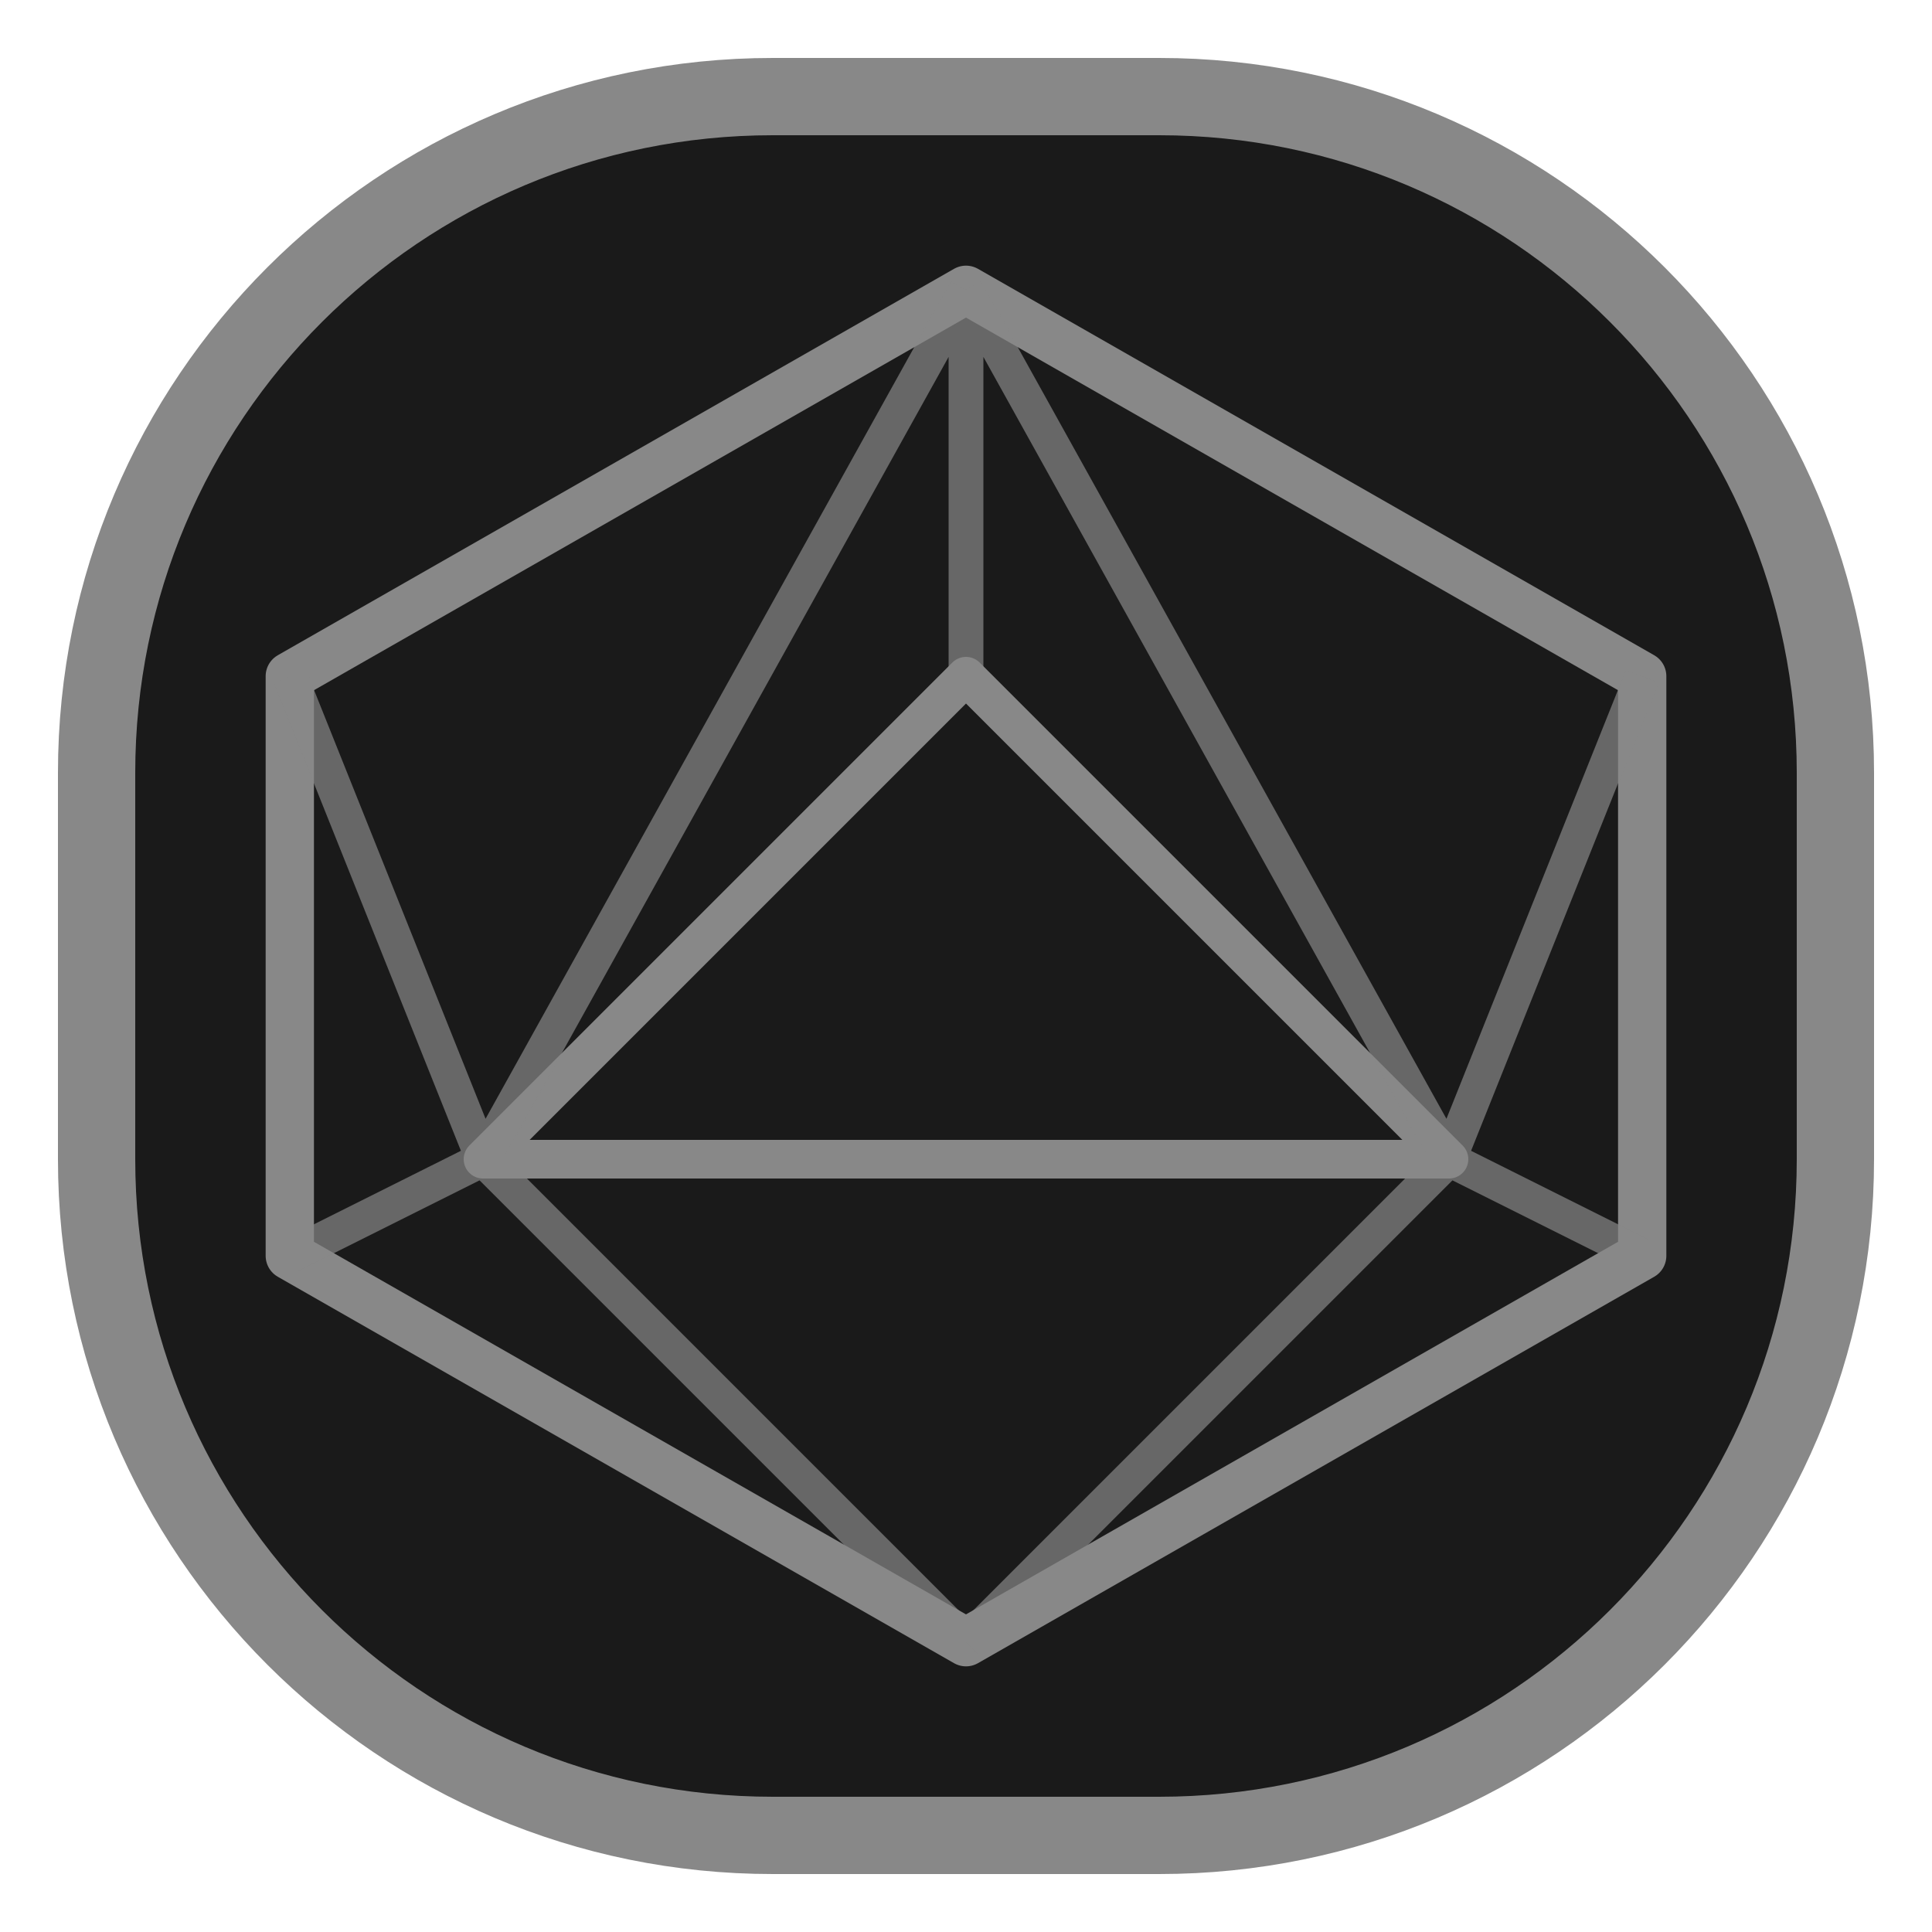
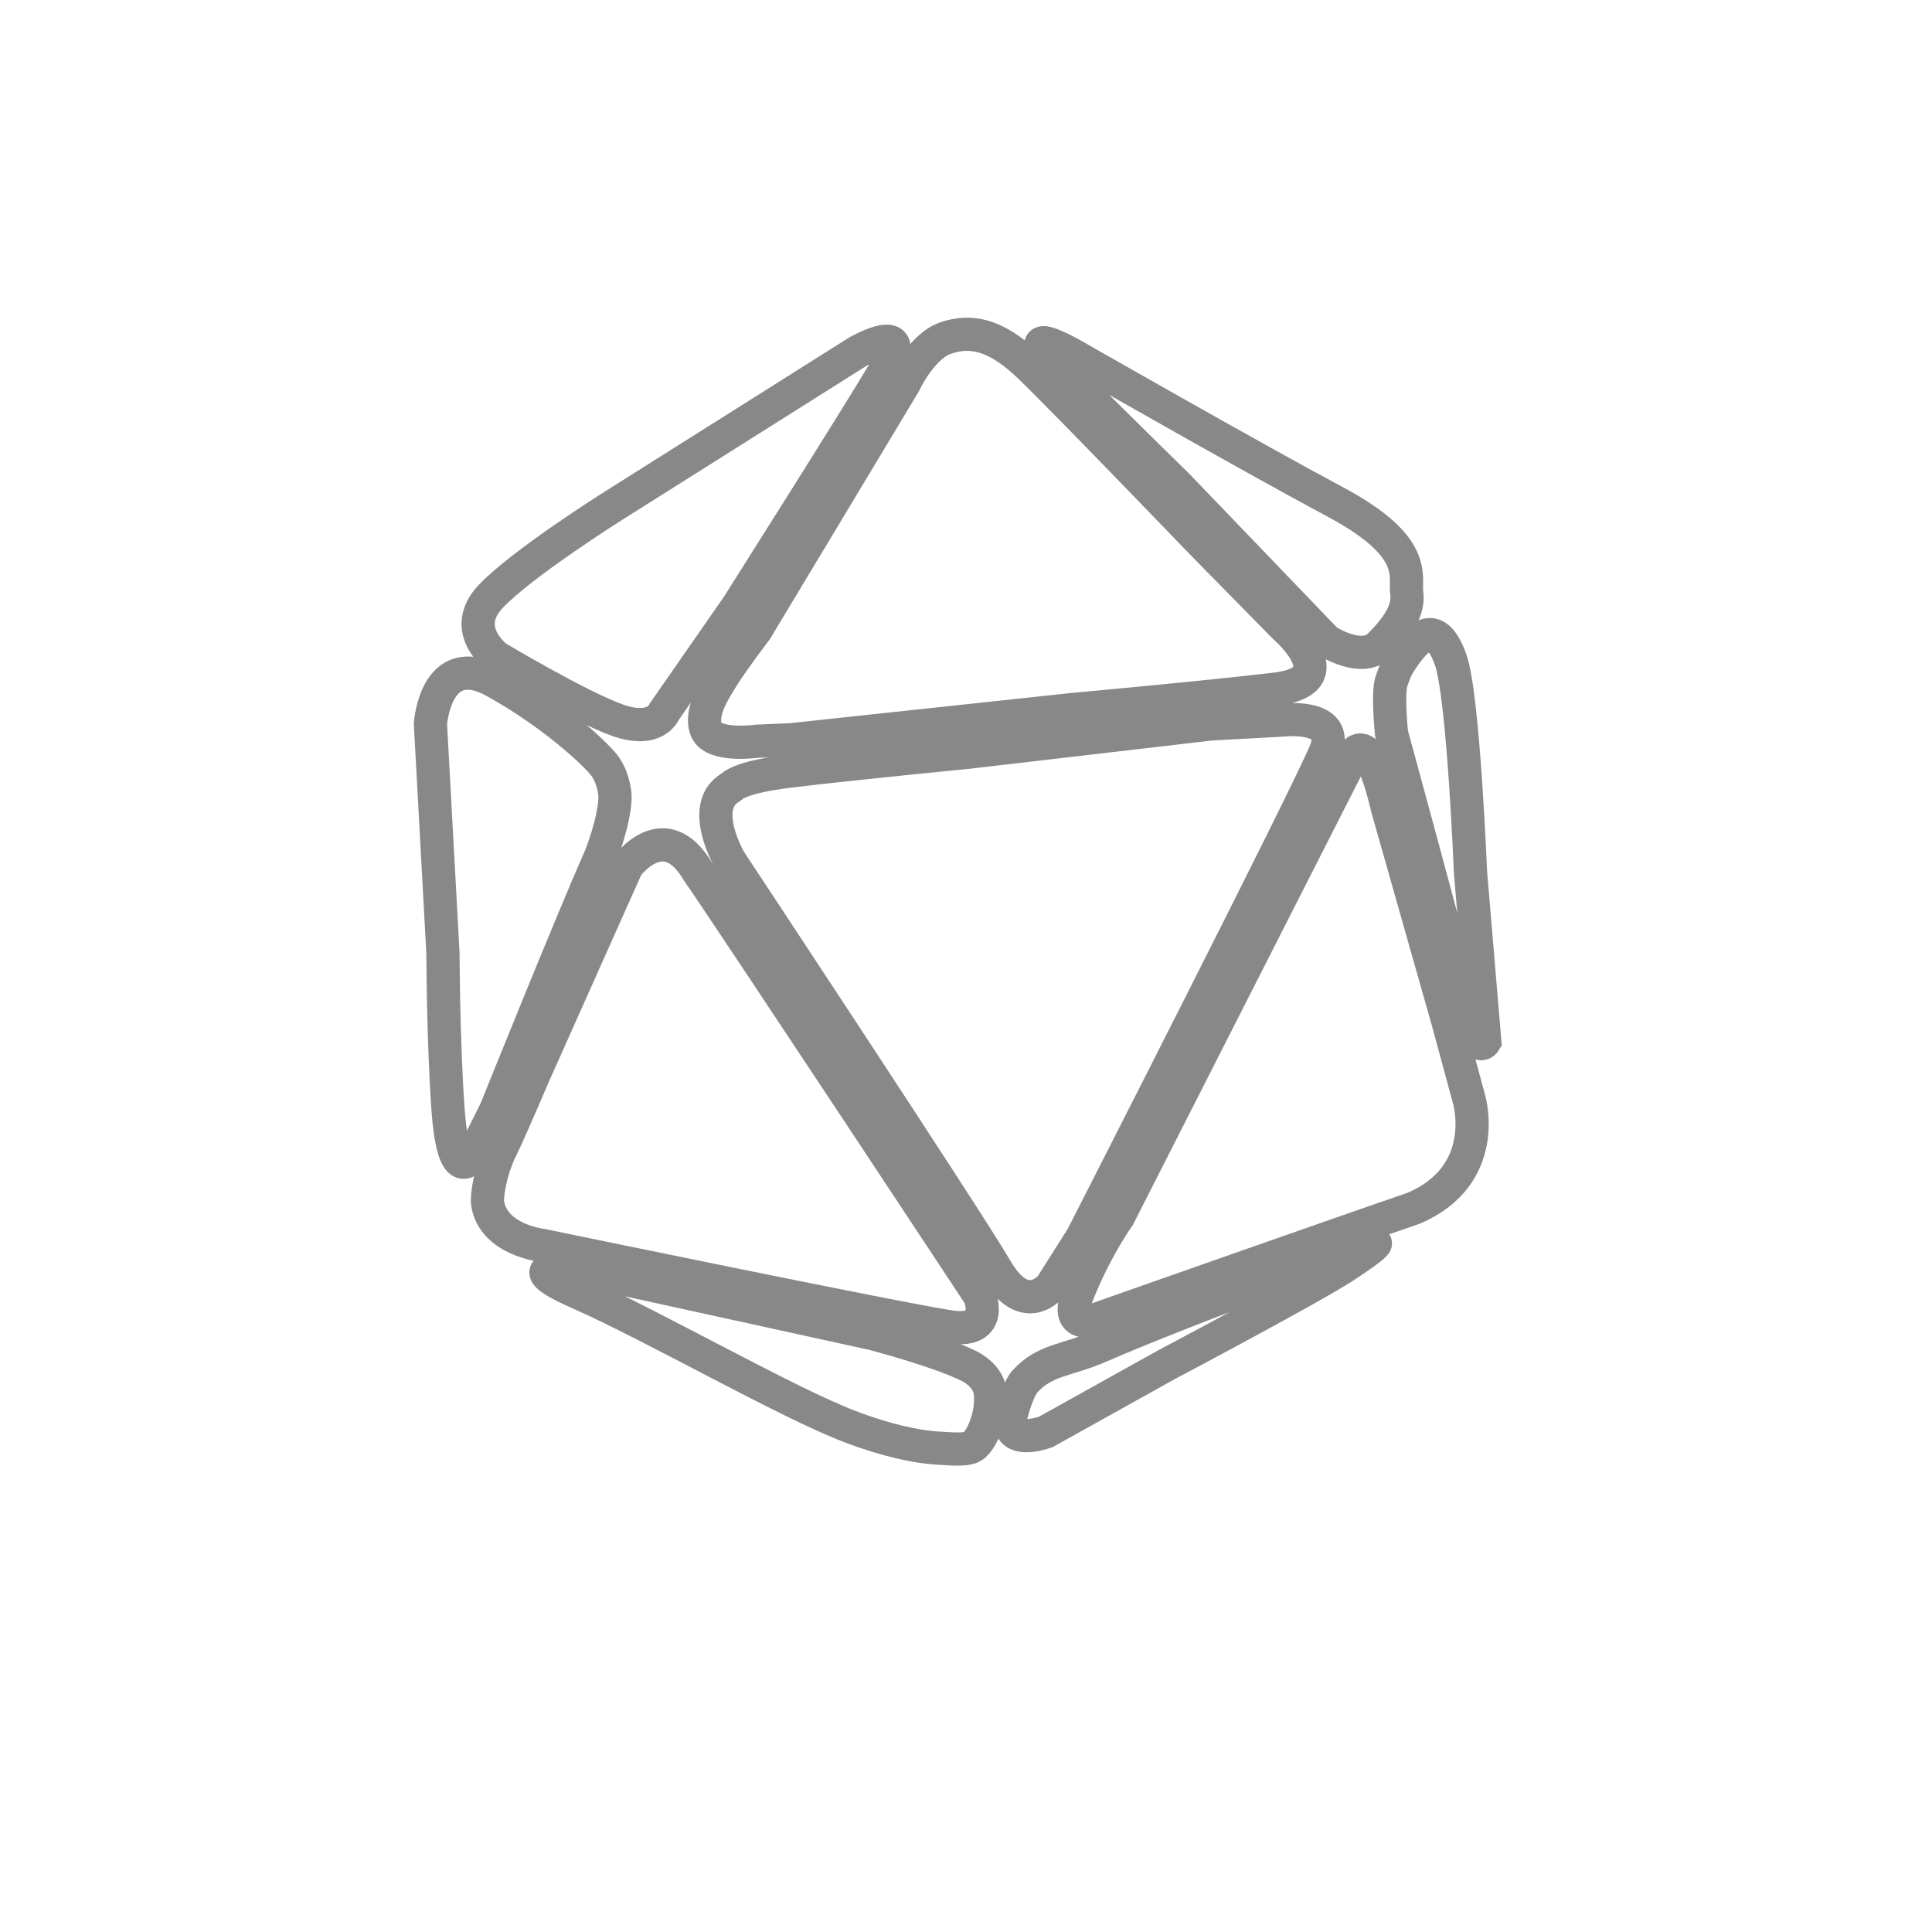
- <svg xmlns="http://www.w3.org/2000/svg" width="100" height="100" viewBox="0 0 100 100">
-   <rect x="5" y="5" width="90" height="90" rx="35" fill="#1a1a1a" stroke="#888888" stroke-width="4" />
-   <path d="M50 15 L85 35 V65 L50 85 L15 65 V35 Z" fill="none" stroke="#888888" stroke-width="2.5" stroke-linejoin="round" />
-   <path d="M50 35 L75 60 L25 60 Z" fill="none" stroke="#888888" stroke-width="2" stroke-linejoin="round" />
-   <path d="M50 15 L50 35 M85 35 L75 60 M85 65 L75 60 M50 85 L75 60 M50 85 L25 60 M15 65 L25 60 M15 35 L25 60 M50 15 L75 60 M50 15 L25 60" fill="none" stroke="#888888" stroke-width="1.8" stroke-opacity="0.7" />
+ <svg xmlns="http://www.w3.org/2000/svg" width="100" height="100" viewBox="0 0 2481 3508">
+   <g transform="matrix(5.02505,0,0,5.02505,-3979.16,-3556.73)">
+     <path d="M911.482,890.456L999.559,834.927C999.559,834.927 1020.68,822.794 1009.42,841.692C998.159,860.591 956.204,926.822 956.204,926.822L929.726,964.909C929.726,964.909 926.718,972.917 912.93,968.074C899.142,963.23 869.208,945.349 869.208,945.349C869.208,945.349 855.627,935.373 866.97,923.34C878.312,911.307 911.482,890.456 911.482,890.456ZM849.739,1052.37L845.21,969.387C845.21,969.387 847.024,942.245 868.253,953.945C889.482,965.645 904.893,980.23 908.023,984.325C909.655,986.46 911.115,989.551 911.779,994.011C912.639,999.783 908.69,1012.82 905.878,1019.12C896.727,1039.61 868.813,1108.93 868.813,1108.93L862.761,1121.05C862.761,1121.05 853.94,1142.86 851.514,1107.93C849.81,1083.4 849.739,1052.37 849.739,1052.37ZM882.56,1096.14L916.149,1020.93C916.149,1020.93 929.697,1002.13 941.858,1022.72C955.056,1041.76 1043.64,1175.98 1043.64,1175.98C1043.64,1175.98 1049.22,1189.49 1033.34,1187.29C1017.47,1185.1 885.516,1157.79 885.516,1157.79C885.516,1157.79 868.005,1155.84 865.881,1142.69C865.433,1139.91 866.95,1130.64 870.568,1123.24C874.186,1115.84 882.56,1096.14 882.56,1096.14ZM962.859,935.435L1016.38,846.416C1016.38,846.416 1022.61,832.879 1031.46,829.914C1040.31,826.948 1049.34,828.352 1061.67,840.2C1074,852.048 1123.79,903.792 1123.79,903.792L1153.87,934.393C1153.87,934.393 1176.42,953.724 1150.75,956.784C1125.09,959.843 1077.24,964.18 1077.24,964.18L975.61,975.092L963.232,975.627C963.232,975.627 947.458,977.841 944.894,971.501C942.329,965.162 948.01,956.865 951.265,951.629C954.52,946.392 962.859,935.435 962.859,935.435ZM953.481,1018.88C953.481,1018.88 941.911,999.378 953.532,992.408C954.63,991.75 956.493,988.721 974.815,986.454C994.517,984.017 1039.48,979.609 1039.48,979.609L1127.17,969.388L1153.33,967.963C1153.33,967.963 1173.79,965.645 1168.8,978.831C1163.8,992.016 1080.75,1154.72 1080.75,1154.72L1069.51,1172.5C1069.51,1172.5 1060.06,1184.39 1049.62,1166.44C1039.19,1148.49 953.481,1018.88 953.481,1018.88ZM1111.11,1200.95L1067.58,1225.2C1067.58,1225.2 1052.13,1230.99 1055.16,1218.62C1055.99,1215.28 1058.05,1209.15 1059.99,1207.01C1067.32,1198.91 1075.16,1199.53 1087.44,1194.14C1102.97,1187.33 1131.17,1176.55 1131.17,1176.55L1186.65,1157.05C1186.65,1157.05 1187.33,1157.65 1175.55,1165.38C1163.78,1173.11 1111.11,1200.95 1111.11,1200.95ZM996.717,1223.25C973.988,1214.57 924.923,1186.49 899.606,1175.36C874.29,1164.22 894.773,1166.49 894.773,1166.49L913.491,1169.62L1005.16,1189.72C1005.16,1189.72 1029.31,1196.04 1040.1,1201.54C1041.38,1202.19 1046.42,1205.06 1047.38,1210.29C1048.63,1217.09 1045.32,1226.81 1041.74,1229.99C1039.67,1231.84 1035.24,1231.46 1028.52,1231.06C1020.82,1230.6 1009.9,1228.28 996.717,1223.25ZM1093.84,1147.37L1178.24,981.304C1178.24,981.304 1183.76,968.848 1190.92,999.498C1199.31,1029.07 1212.84,1076.76 1212.84,1076.76L1220.53,1105.12C1220.53,1105.12 1228.62,1132.45 1200.33,1144.45C1175.7,1152.85 1087.78,1183.84 1087.78,1183.84C1087.78,1183.84 1072.99,1190.23 1079.46,1174.32C1085.92,1158.4 1093.84,1147.37 1093.84,1147.37ZM1192.49,972.857C1192.49,972.857 1190.89,957.749 1192.59,953.583C1193.9,950.356 1193.72,949.501 1197.33,944.429C1199.12,941.918 1200.84,939.933 1202.5,938.666C1206.73,935.429 1210.53,936.869 1213.84,946.158C1218.46,959.084 1221.02,1022.91 1221.02,1022.91L1226.18,1084.14C1226.18,1084.14 1223.02,1089.39 1219.15,1072.79C1215.29,1056.18 1192.49,972.857 1192.49,972.857ZM1168.98,939.26L1115.37,883.446C1115.37,883.446 1095.11,863.57 1074.16,842.798C1053.21,822.027 1078.18,836.575 1078.18,836.575C1078.18,836.575 1141.27,872.67 1172,889.077C1202.73,905.484 1197.13,916.034 1197.99,922.096C1198.85,928.158 1194.82,934.346 1188.21,940.962C1181.61,947.578 1168.98,939.26 1168.98,939.26Z" stroke="#888888" stroke-width="12" fill="none" />
+   </g>
</svg>
